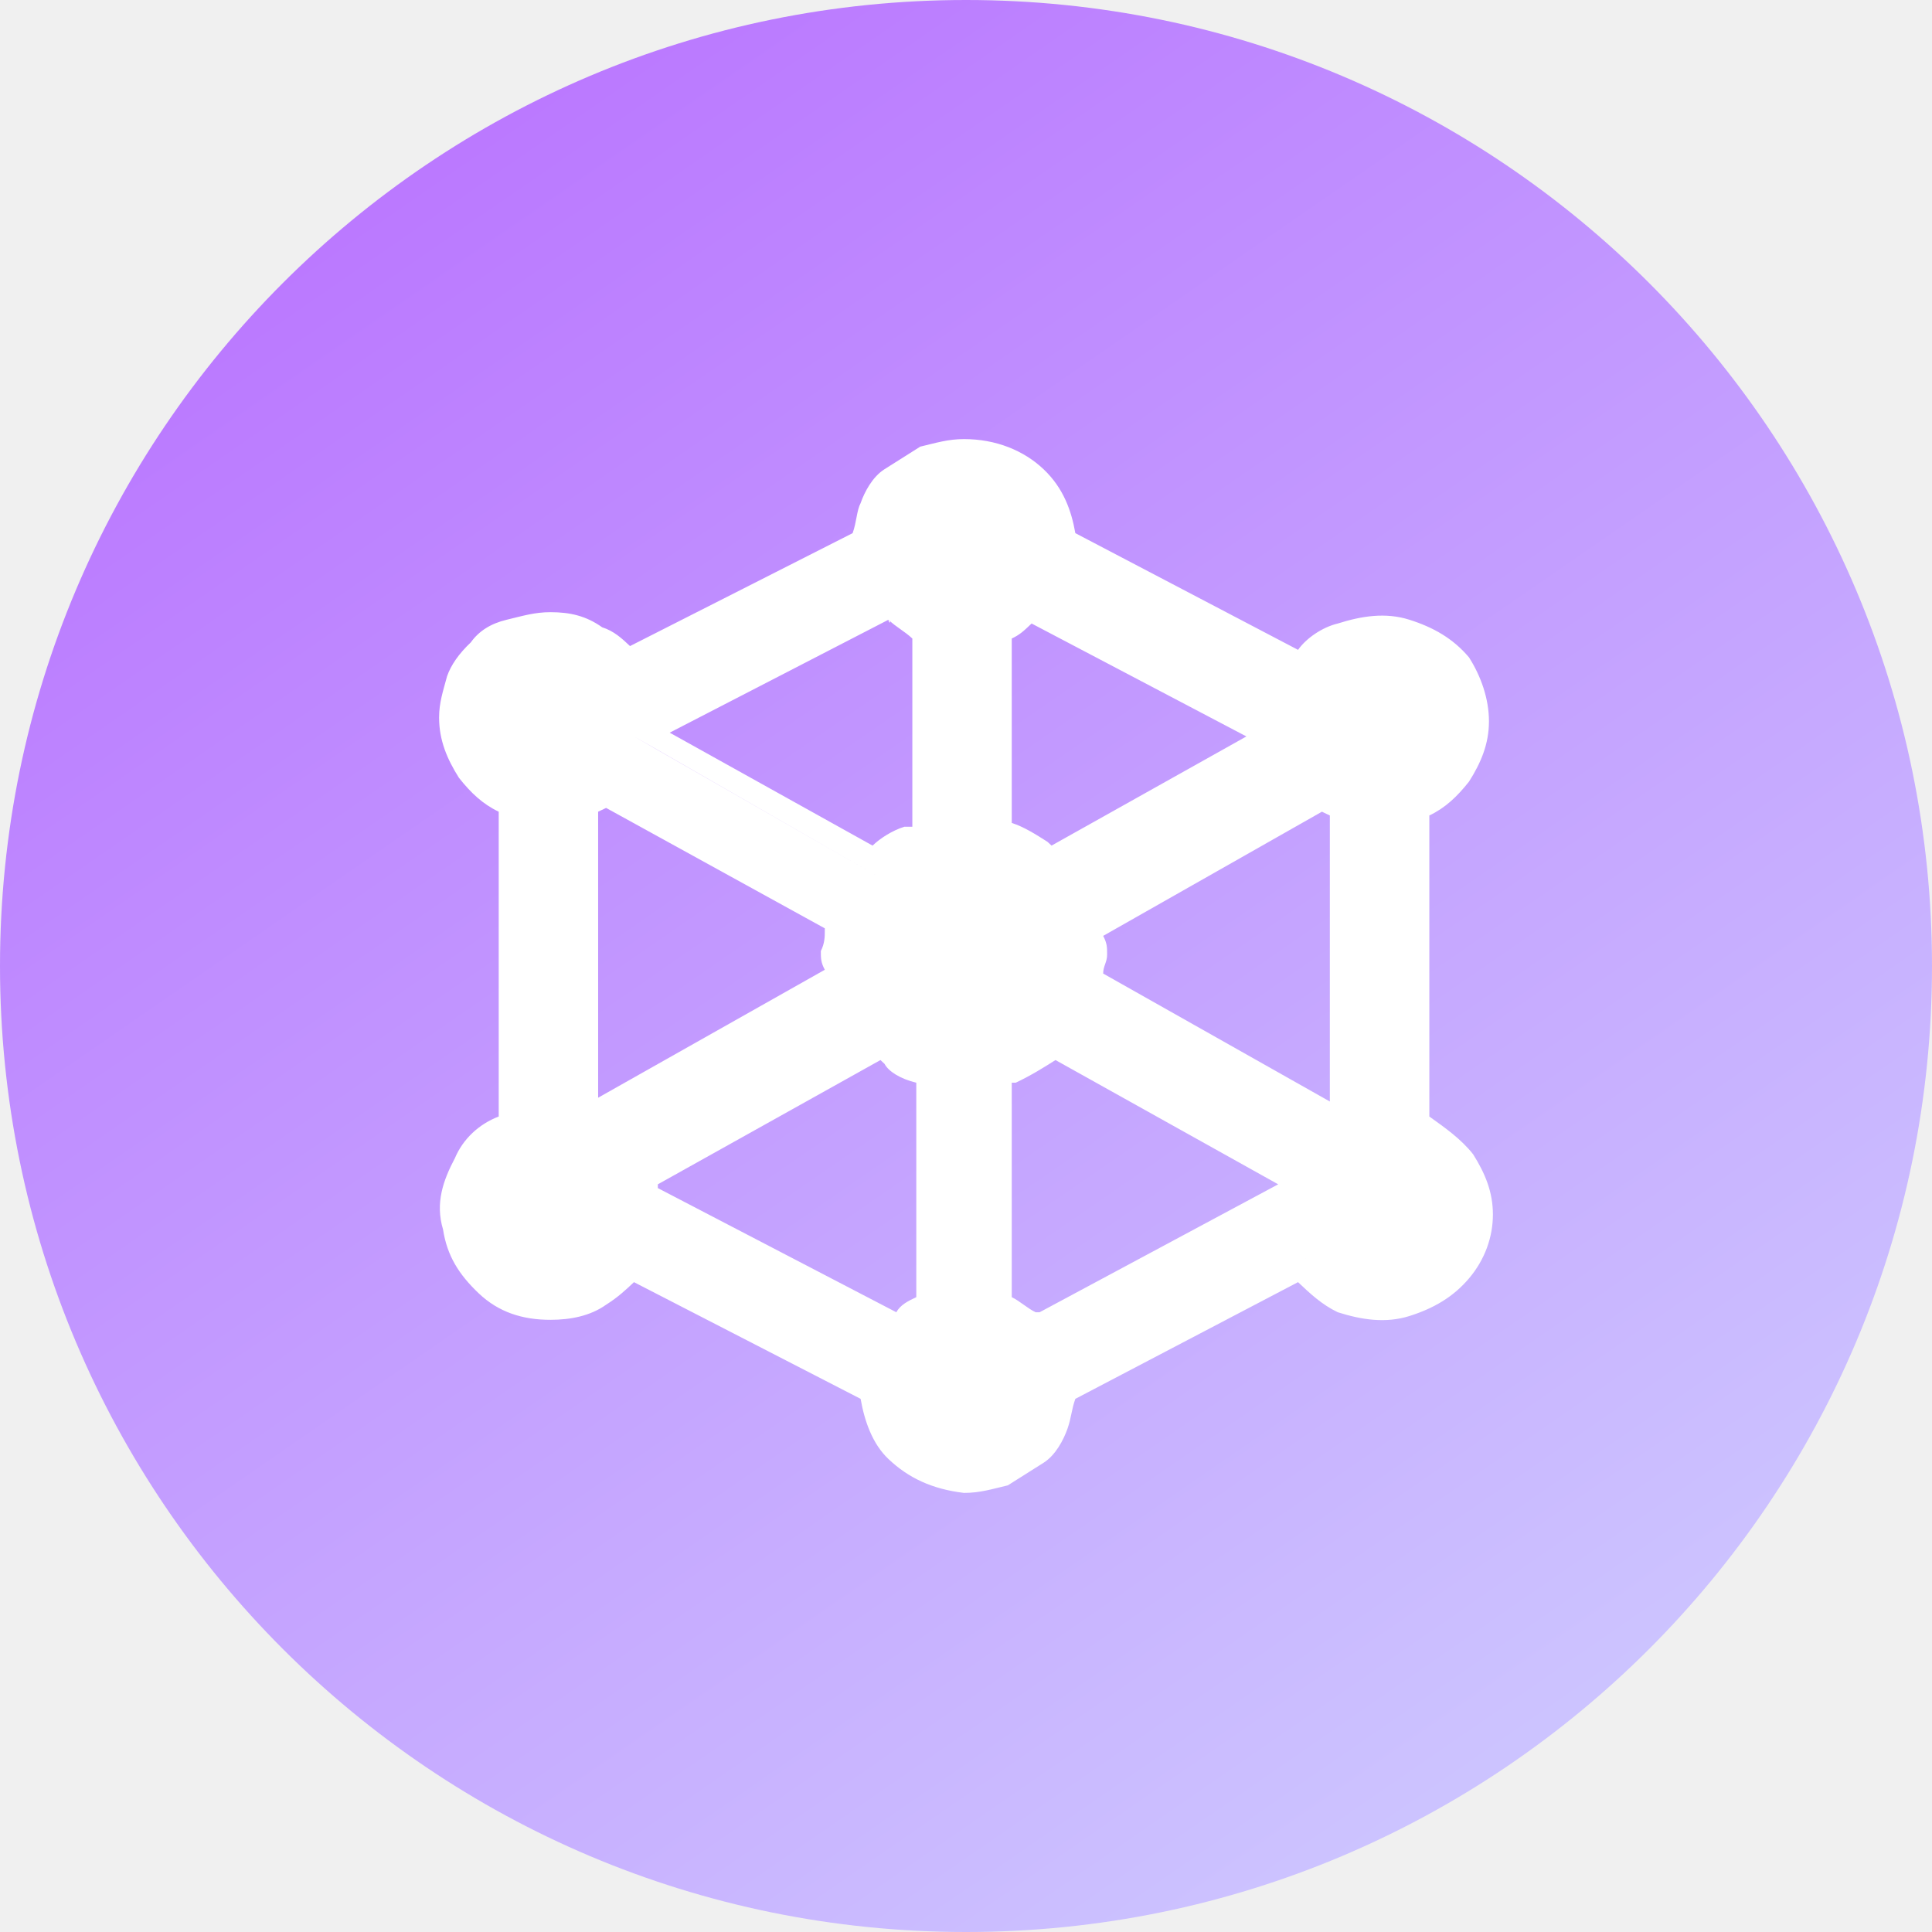
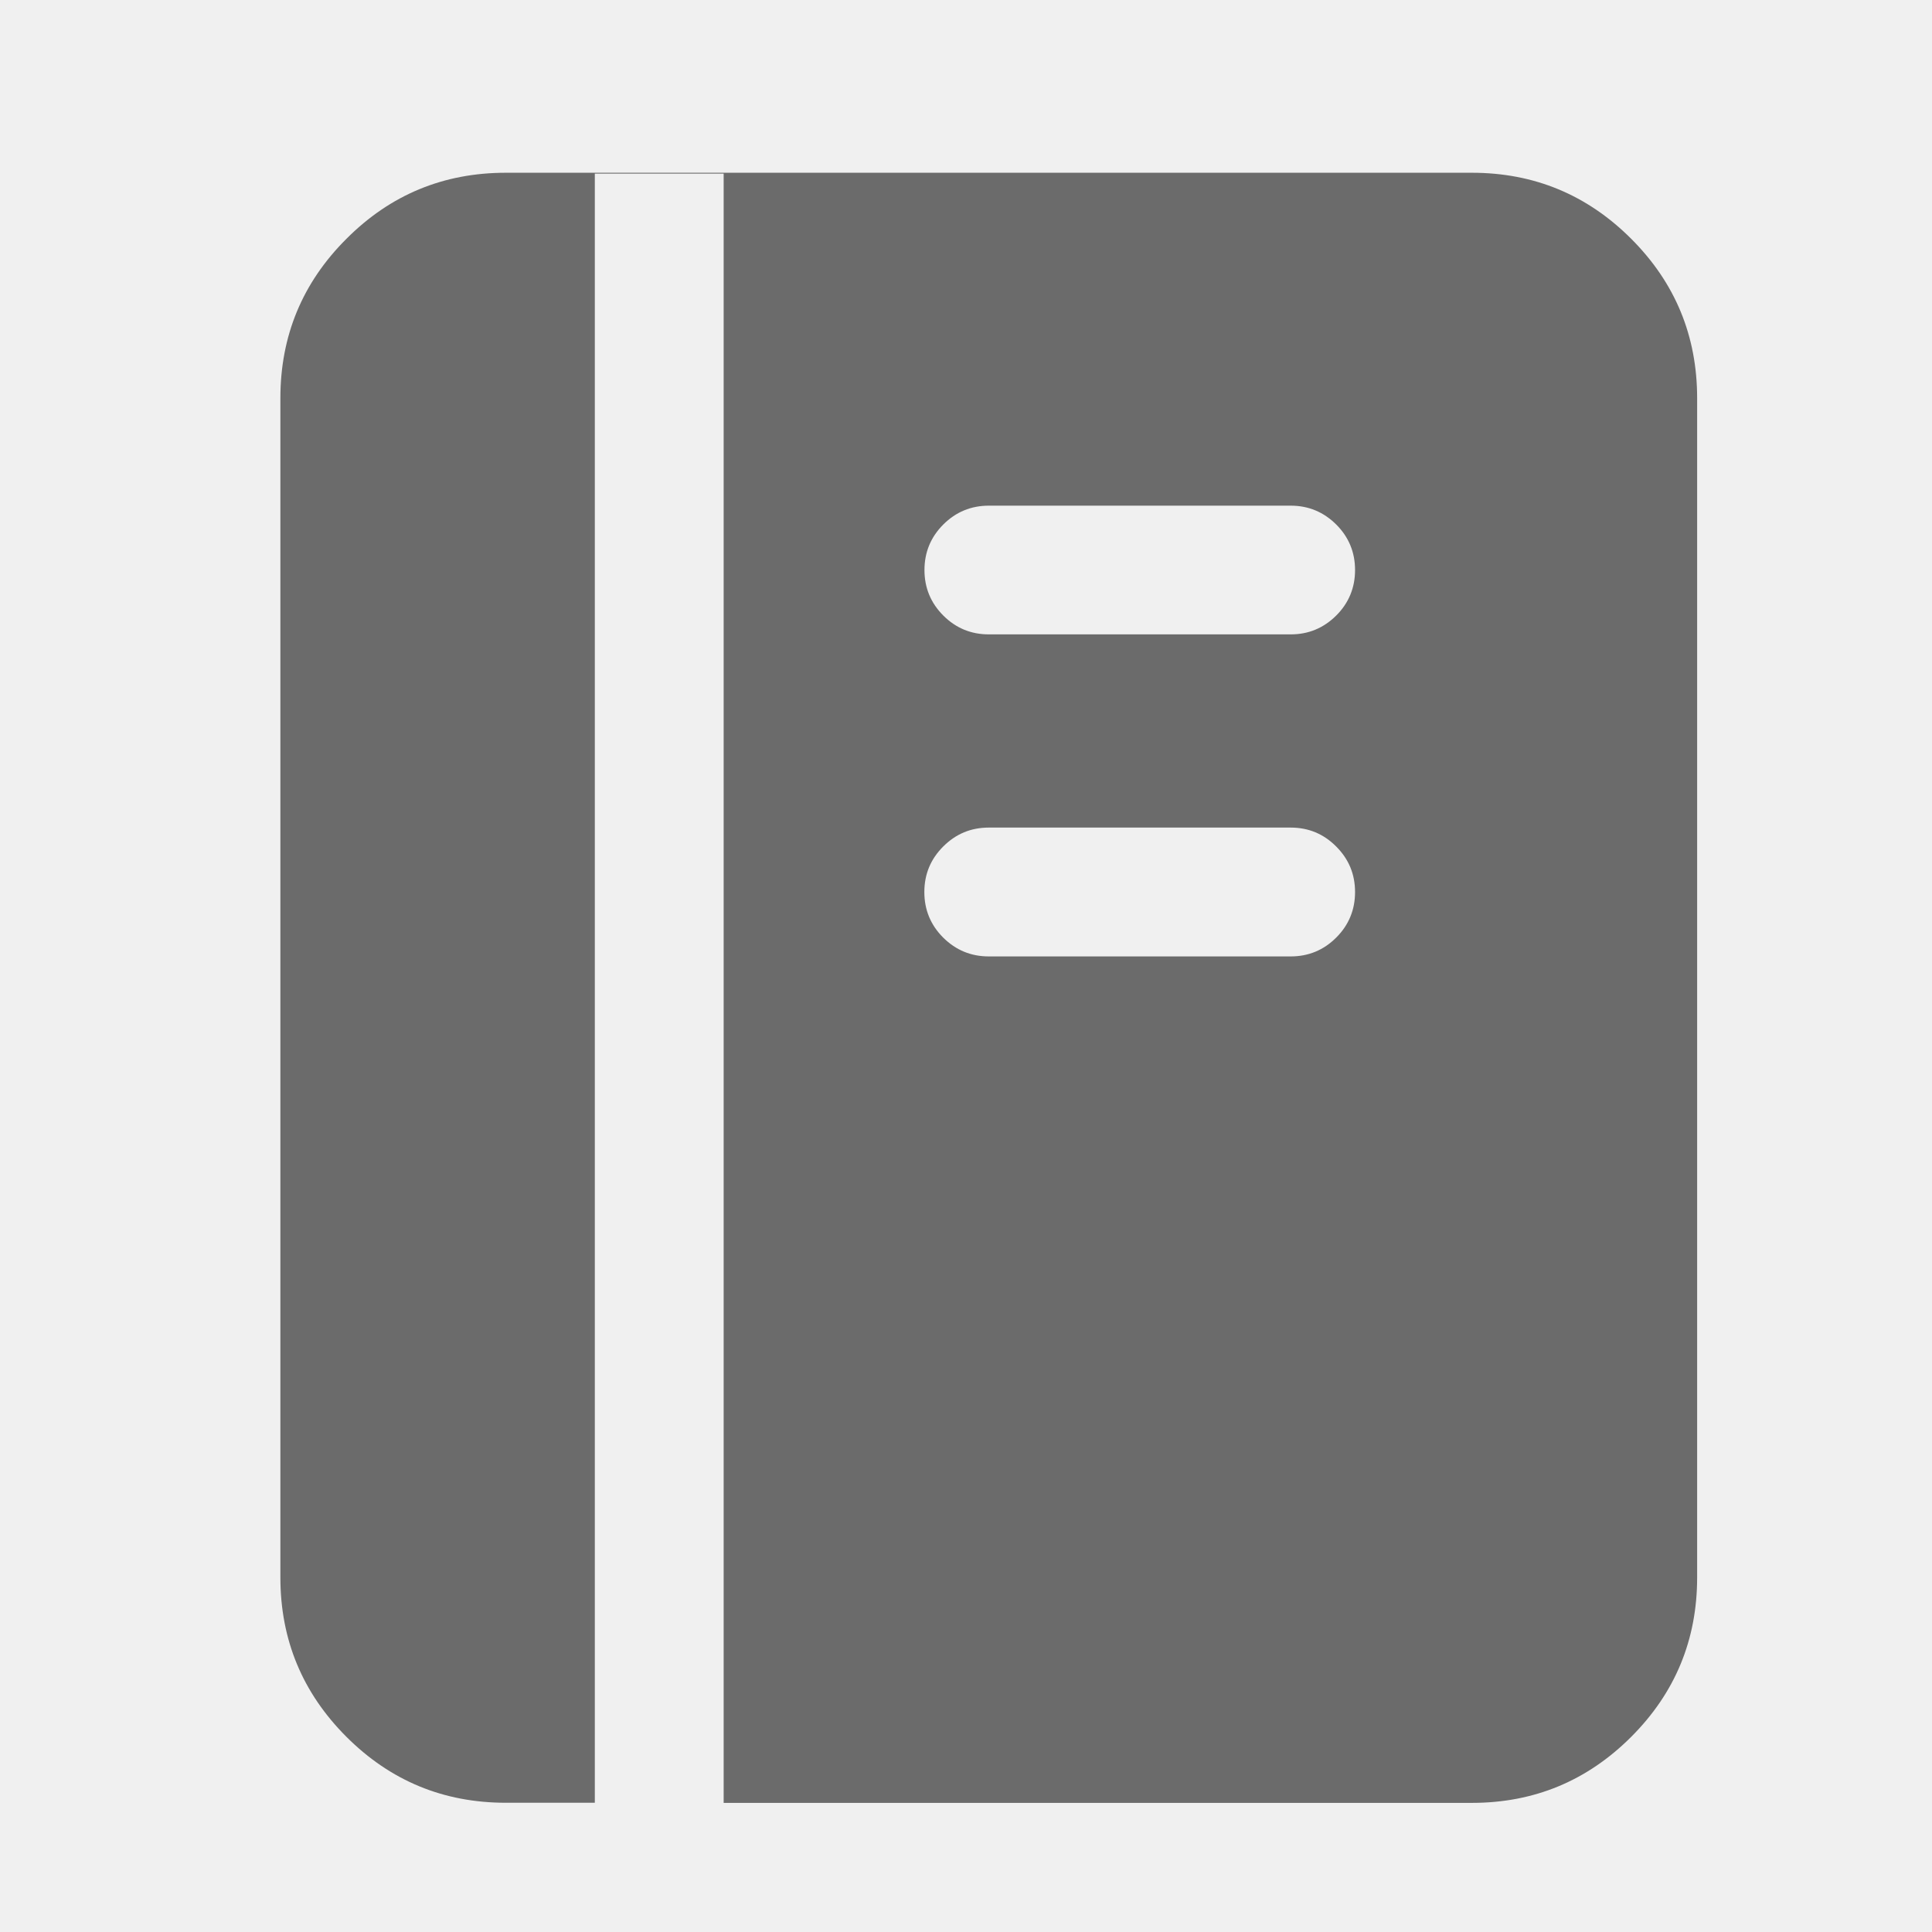
- <svg xmlns="http://www.w3.org/2000/svg" width="22" height="22" viewBox="0 0 22 22" fill="none">
-   <rect width="22" height="22" rx="11" fill="url(#paint0_linear_41116_6118)" />
-   <path d="M16.276 12.714V9.286C16.457 9.2 16.593 9.071 16.728 8.9C16.864 8.686 16.955 8.471 16.955 8.214C16.955 7.957 16.864 7.7 16.728 7.486C16.547 7.271 16.321 7.143 16.049 7.057C15.777 6.971 15.506 7.014 15.234 7.1C15.053 7.143 14.872 7.271 14.781 7.4L12.245 6.071C12.2 5.814 12.109 5.557 11.883 5.343C11.657 5.129 11.34 5 10.977 5C10.796 5 10.66 5.043 10.479 5.086L10.072 5.343C9.936 5.429 9.845 5.6 9.8 5.729C9.755 5.814 9.755 5.943 9.709 6.071L7.174 7.357C7.083 7.271 6.992 7.186 6.857 7.143C6.675 7.014 6.494 6.971 6.268 6.971C6.087 6.971 5.951 7.014 5.77 7.057C5.589 7.1 5.453 7.186 5.362 7.314C5.226 7.443 5.136 7.571 5.091 7.7C5.045 7.871 5 8 5 8.171C5 8.429 5.091 8.643 5.226 8.857C5.362 9.029 5.498 9.157 5.679 9.243V12.714C5.453 12.8 5.272 12.971 5.181 13.186C5.045 13.443 4.955 13.7 5.045 14C5.091 14.3 5.226 14.514 5.453 14.729C5.679 14.943 5.951 15.029 6.268 15.029C6.494 15.029 6.721 14.986 6.902 14.857C7.038 14.771 7.128 14.686 7.219 14.6L9.8 15.929C9.845 16.186 9.936 16.443 10.117 16.614C10.343 16.829 10.615 16.957 10.977 17C11.159 17 11.294 16.957 11.476 16.914L11.883 16.657C12.019 16.571 12.109 16.4 12.155 16.271C12.2 16.143 12.2 16.057 12.245 15.929L14.781 14.6C14.917 14.729 15.053 14.857 15.234 14.943C15.506 15.029 15.777 15.071 16.049 14.986C16.321 14.9 16.547 14.771 16.728 14.557C16.909 14.343 17 14.086 17 13.829C17 13.571 16.909 13.357 16.774 13.143C16.638 12.971 16.457 12.843 16.276 12.714ZM15.143 12.543L12.562 11.086C12.562 11 12.607 10.957 12.607 10.871C12.607 10.786 12.607 10.743 12.562 10.657L15.053 9.243L15.143 9.286V12.543ZM14.193 8.386L11.974 9.629L11.928 9.586C11.793 9.5 11.657 9.414 11.521 9.371V7.271C11.611 7.229 11.657 7.186 11.747 7.1L14.193 8.386ZM11.566 12.329C11.566 12.286 11.566 12.286 11.566 12.329C11.747 12.243 11.883 12.157 12.019 12.071L14.555 13.486L11.838 14.943H11.793C11.702 14.9 11.611 14.814 11.521 14.771V12.329H11.566ZM15.189 12.8L15.325 12.886L15.415 12.929L15.189 12.8ZM10.117 7.057C10.117 7.1 10.162 7.1 10.117 7.057C10.207 7.143 10.298 7.186 10.389 7.271V9.414H10.343H10.298C10.162 9.457 10.026 9.543 9.936 9.629L7.626 8.343L10.117 7.057ZM7.445 8.514L9.981 9.971L7.219 8.386L7.445 8.514ZM9.347 10.829C9.347 10.914 9.347 10.957 9.392 11.043L6.811 12.5V9.243L6.902 9.2L9.392 10.571V10.614C9.392 10.657 9.392 10.743 9.347 10.829ZM10.026 11.814L7.355 13.314L7.174 13.443L10.026 11.814ZM10.434 12.329V14.771C10.343 14.814 10.253 14.857 10.207 14.943L7.491 13.529V13.486L10.026 12.071L10.072 12.114C10.117 12.2 10.253 12.286 10.434 12.329ZM14.826 14.257C14.826 14.3 14.872 14.3 14.872 14.343C14.872 14.343 14.872 14.3 14.826 14.257Z" fill="white" />
-   <defs>
-     <linearGradient id="paint0_linear_41116_6118" x1="0.611" y1="-3.667" x2="18.333" y2="22" gradientUnits="userSpaceOnUse">
-       <stop stop-color="#B561FF" />
-       <stop offset="1" stop-color="#CECBFF" />
-     </linearGradient>
-   </defs>
+ <svg xmlns="http://www.w3.org/2000/svg" width="16" height="16">
+   <path fill="#6B6B6B" transform="matrix(1 0 0 1 2.322 1.43067)" d="M0 1.866L0 11.633C0 12.148 0.182 12.588 0.547 12.953C0.911 13.317 1.351 13.499 1.867 13.499L2.604 13.499L2.604 0.007L3.671 0.007L3.671 13.5L9.867 13.5C10.382 13.5 10.822 13.318 11.187 12.953C11.551 12.589 11.733 12.149 11.733 11.633L11.733 1.867C11.733 1.351 11.551 0.911 11.187 0.547C10.822 0.182 10.382 0 9.867 0L1.867 0C1.351 0 0.911 0.182 0.547 0.547C0.182 0.911 0 1.351 0 1.867L0 1.866ZM5.867 2.757L8.367 2.757C8.514 2.757 8.639 2.809 8.744 2.913C8.848 3.017 8.9 3.143 8.9 3.29C8.9 3.437 8.848 3.563 8.744 3.667C8.639 3.771 8.514 3.823 8.367 3.823L5.867 3.823C5.72 3.823 5.594 3.771 5.49 3.667C5.386 3.563 5.334 3.437 5.334 3.29C5.334 3.143 5.386 3.017 5.49 2.913C5.594 2.809 5.72 2.757 5.867 2.757ZM5.867 6.49C5.719 6.49 5.594 6.438 5.489 6.334C5.385 6.23 5.333 6.104 5.333 5.957C5.333 5.809 5.385 5.684 5.489 5.58C5.594 5.475 5.719 5.423 5.867 5.423L8.367 5.423C8.514 5.423 8.64 5.475 8.744 5.58C8.848 5.684 8.9 5.809 8.9 5.957C8.9 6.104 8.848 6.23 8.744 6.334C8.64 6.438 8.514 6.49 8.367 6.49L5.867 6.49Z" />
</svg>
